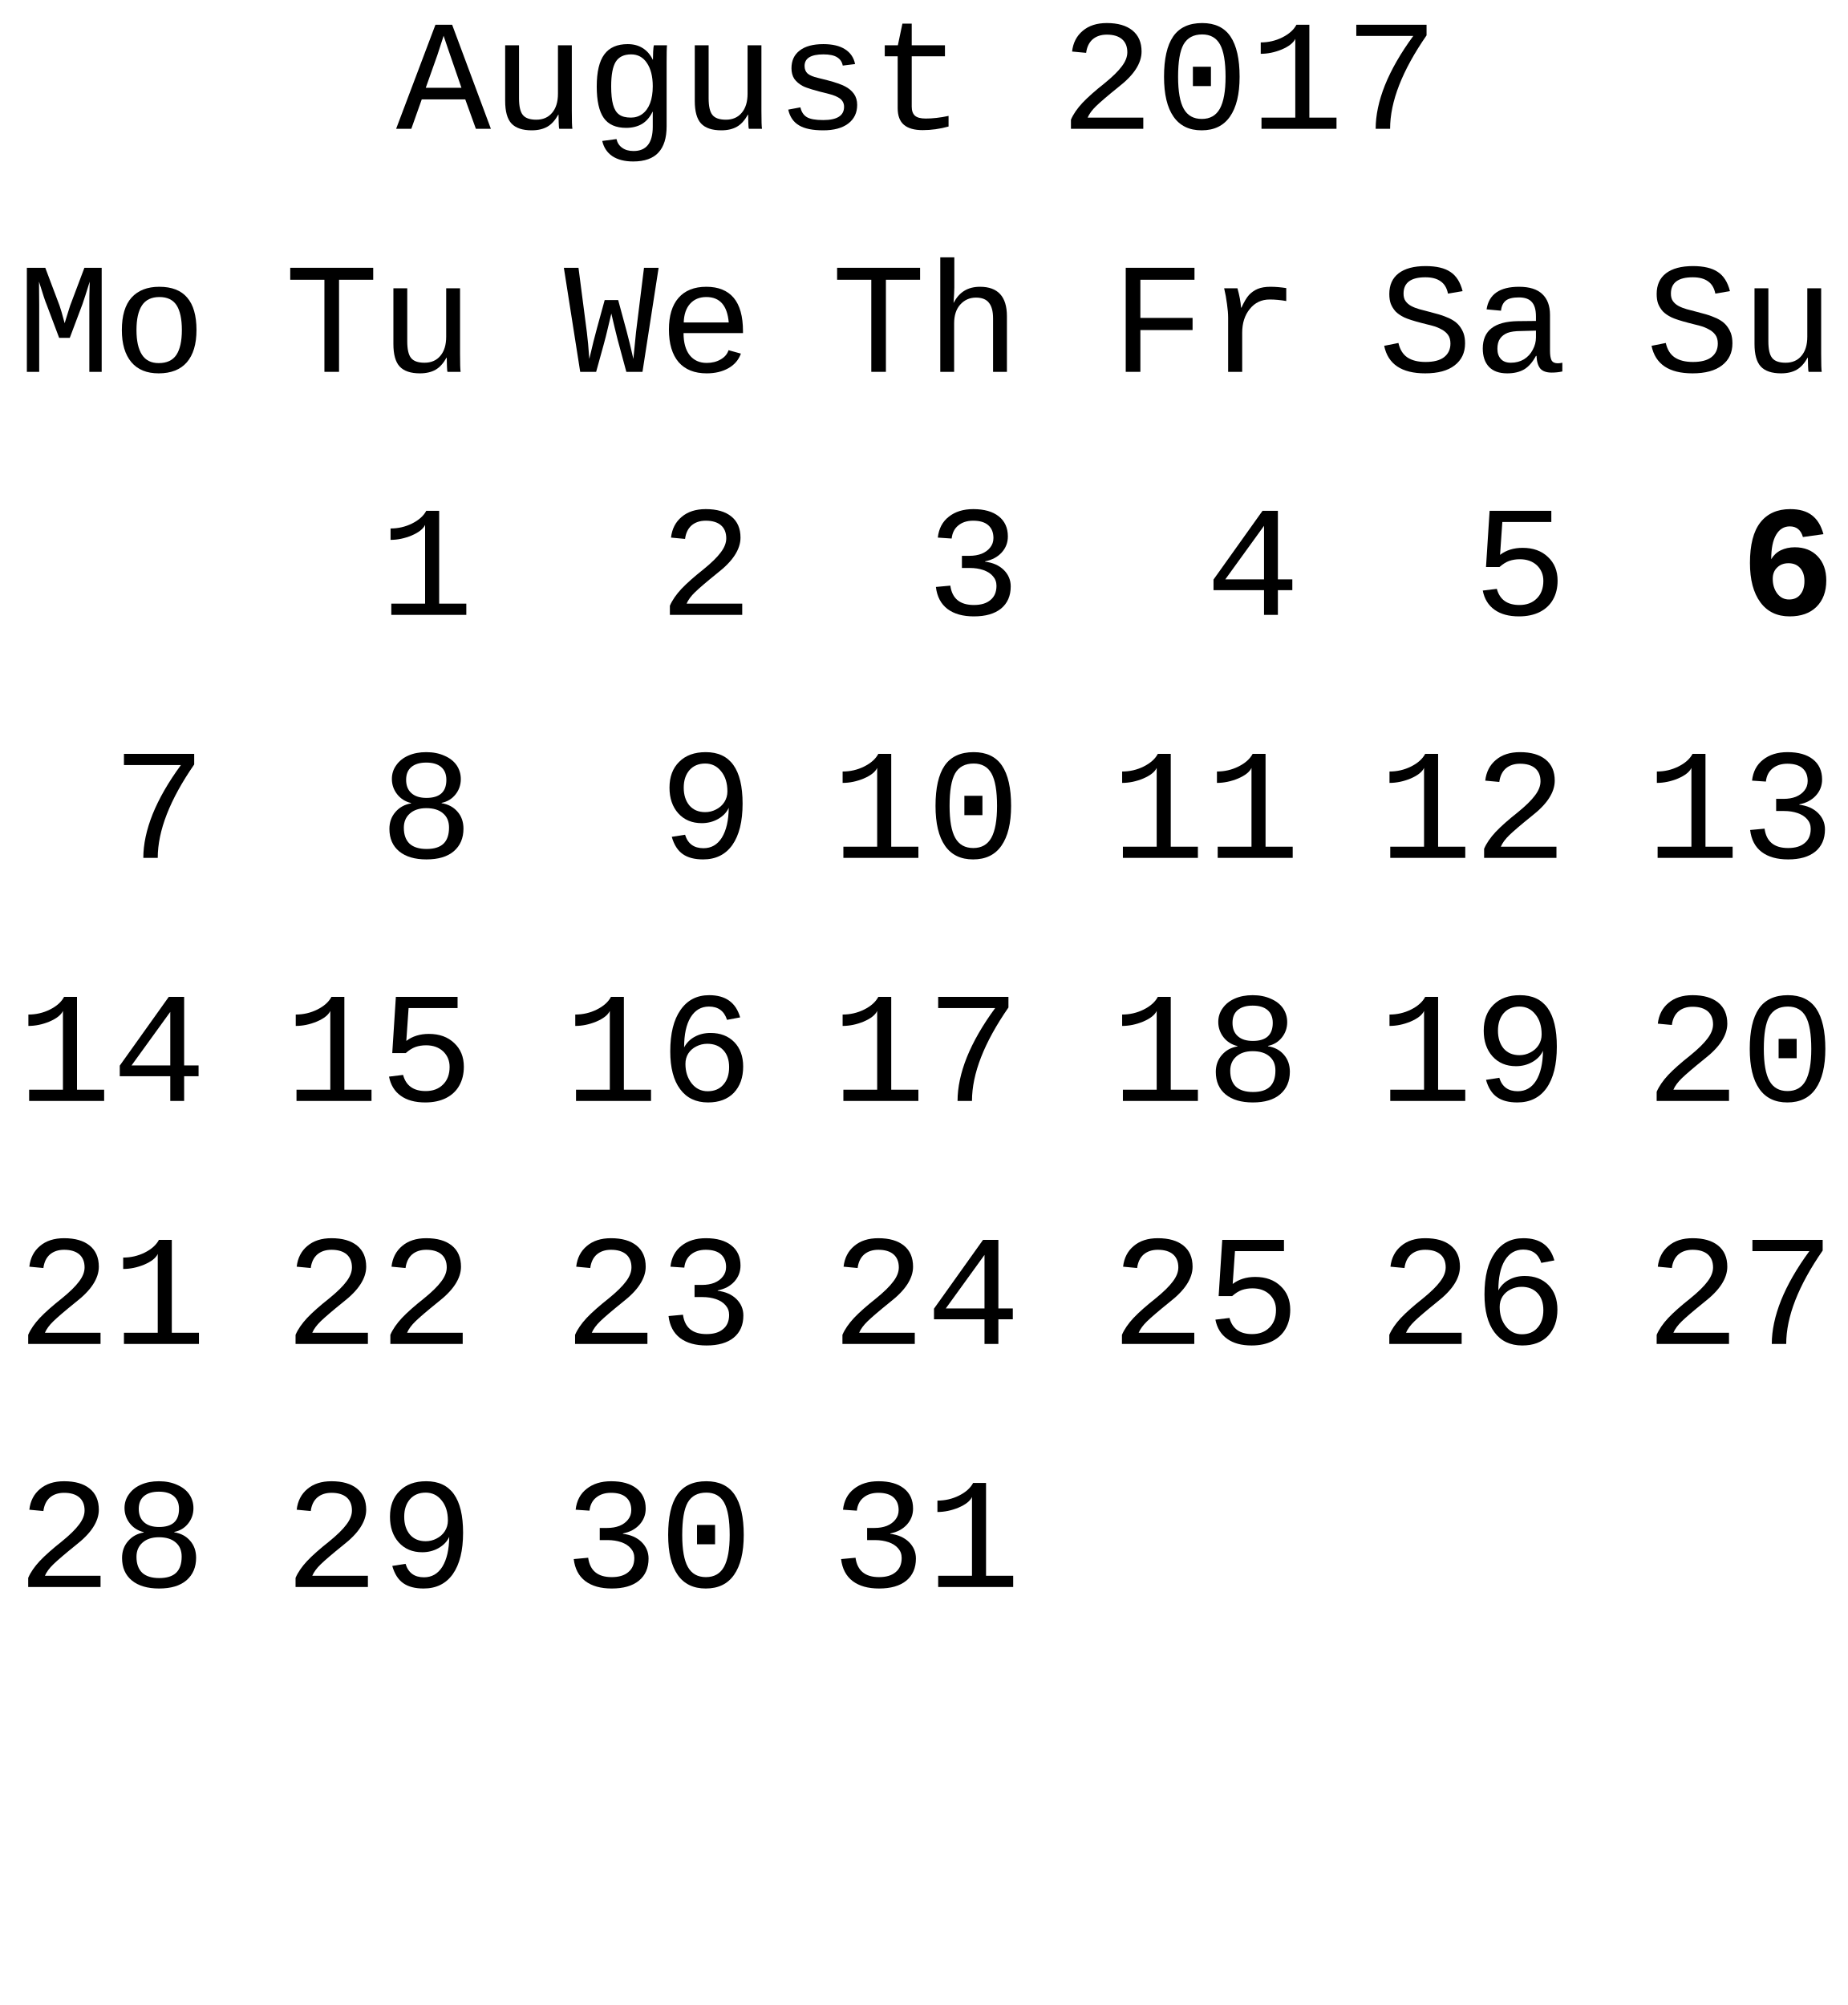
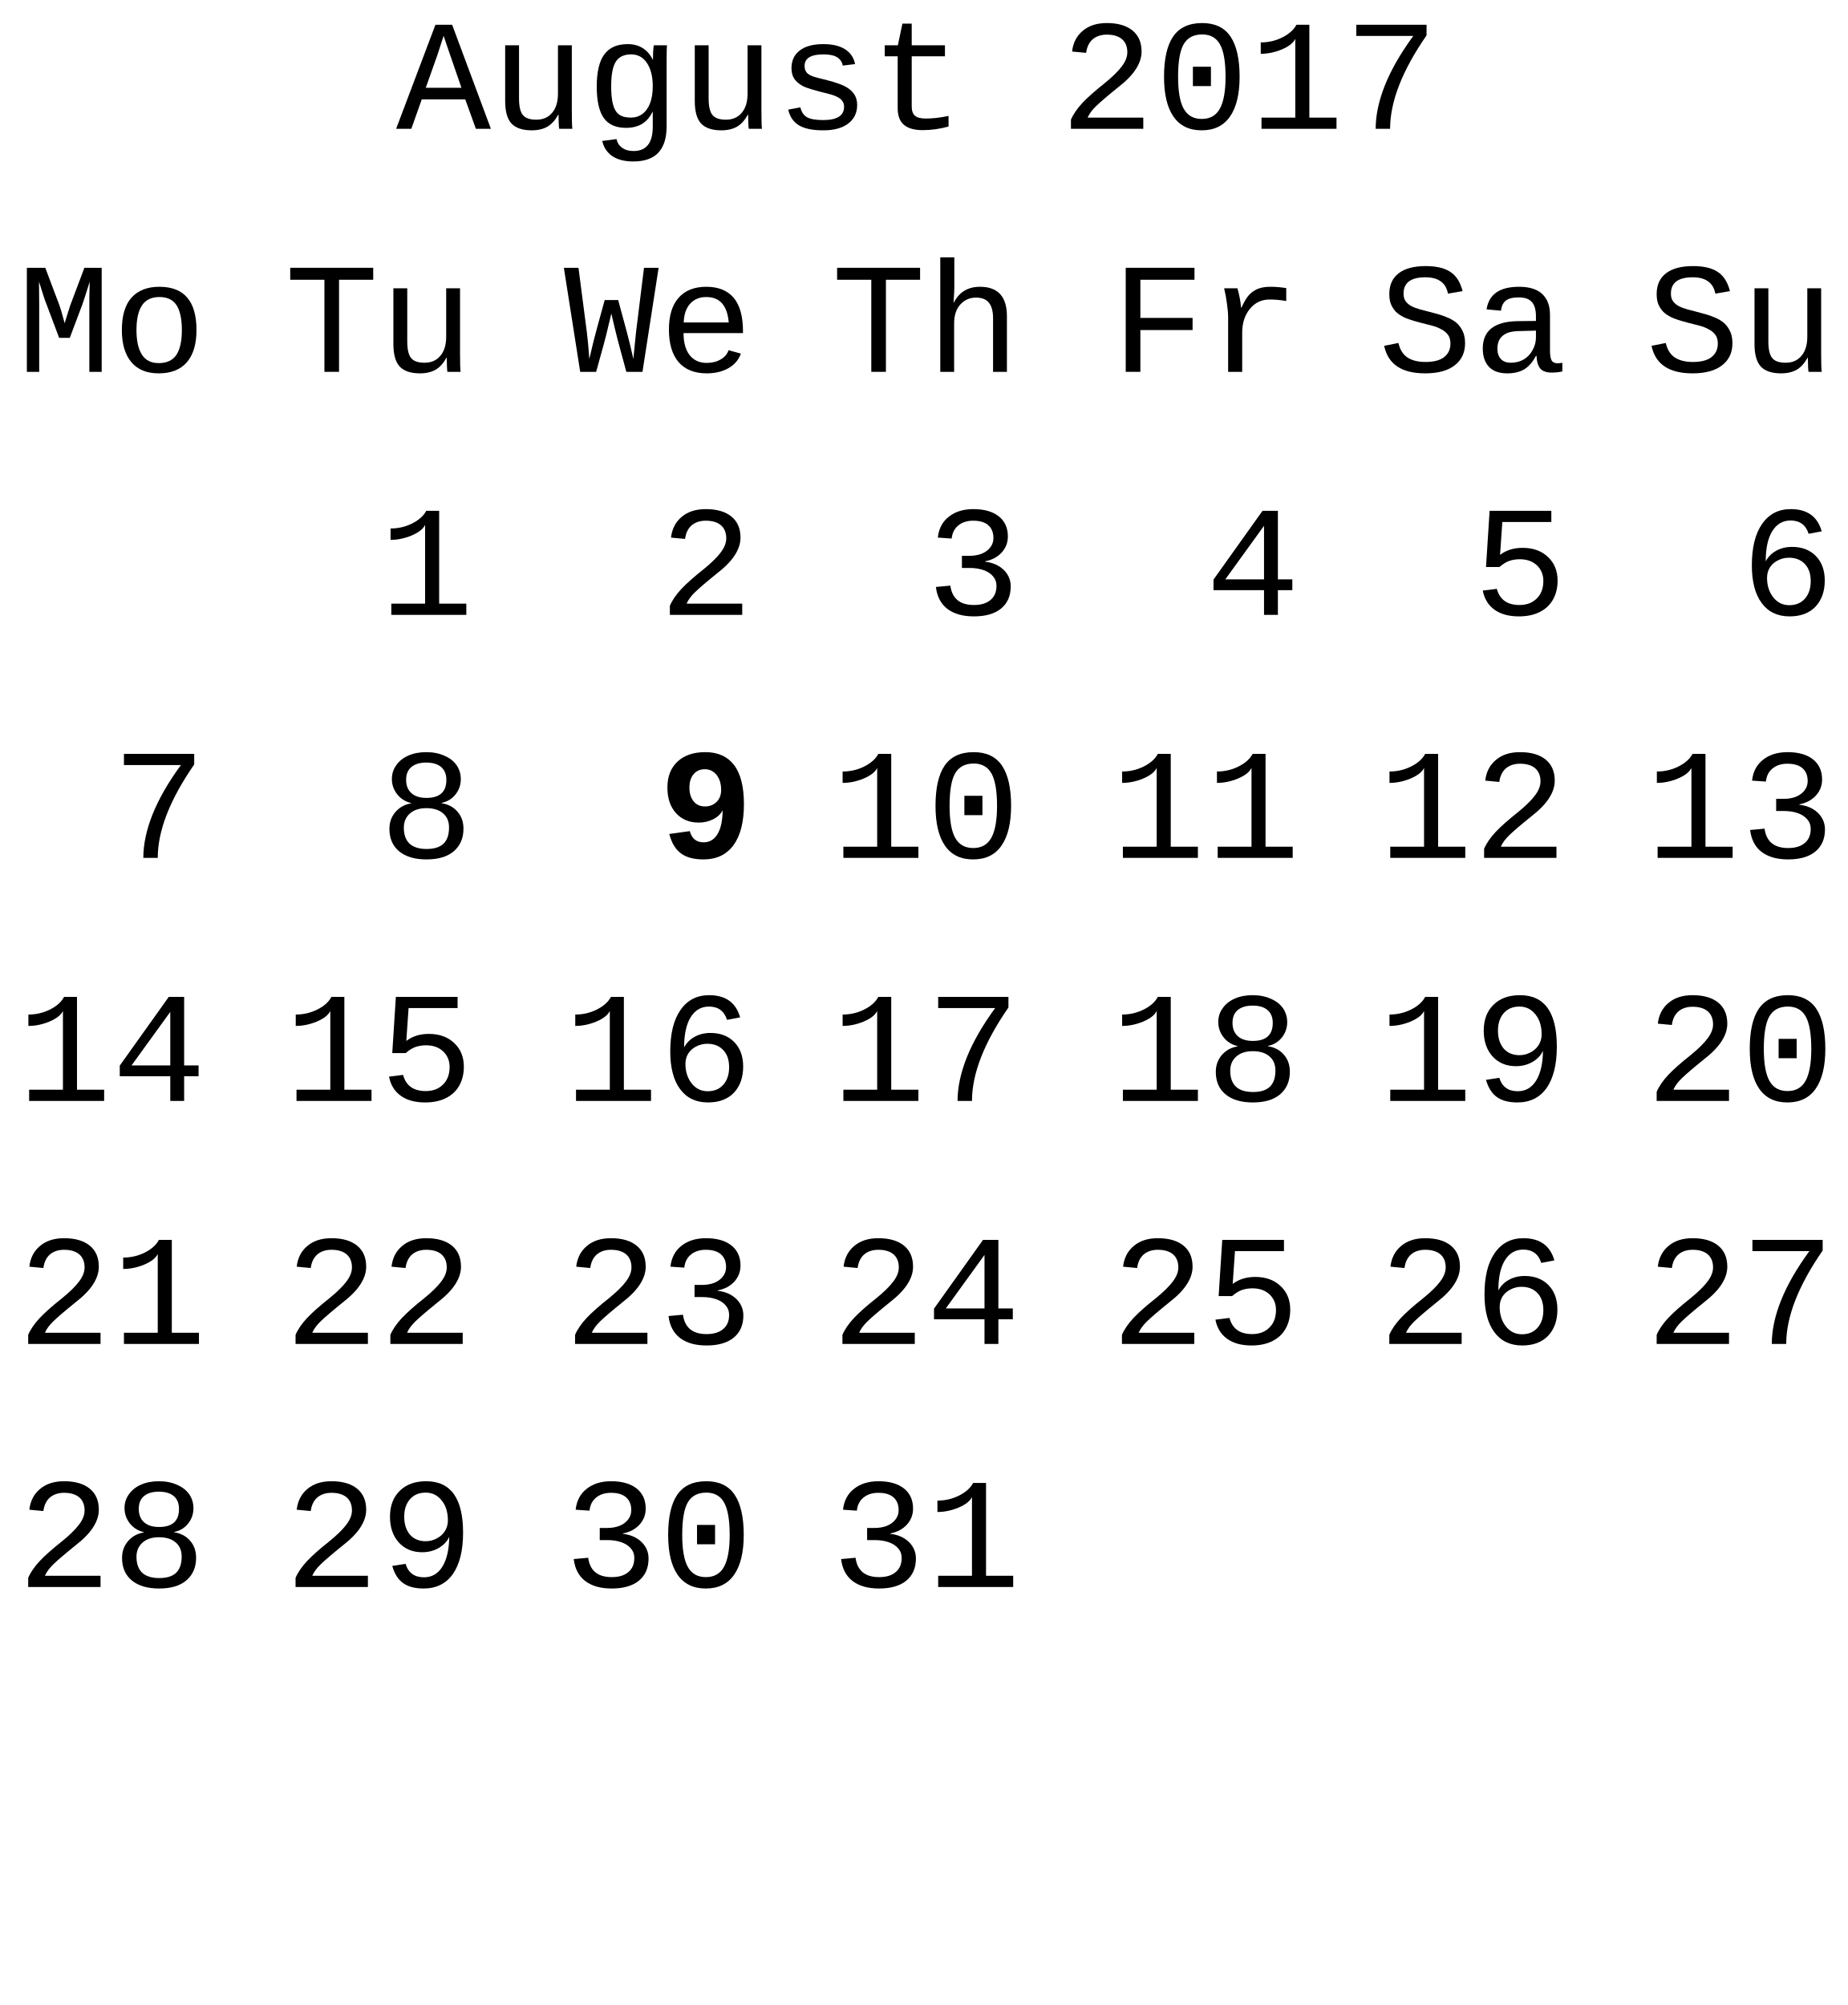
<svg xmlns="http://www.w3.org/2000/svg" xmlns:xlink="http://www.w3.org/1999/xlink" width="152pt" height="165pt" viewBox="0 0 152 165" version="1.1">
  <defs>
    <g>
      <symbol overflow="visible" id="glyph0-0">
        <path style="stroke:none;" d="M 0.812 0 L 0.812 -4.766 L 5.688 -4.766 L 5.688 0 Z M 4.875 -3.938 L 1.625 -3.938 L 1.625 -0.812 L 4.875 -0.812 Z M 4.875 -3.938 " />
      </symbol>
      <symbol overflow="visible" id="glyph0-1">
        <path style="stroke:none;" d="M 6.562 0 L 5.688 -2.422 L 2.109 -2.422 L 1.25 0 L 0 0 L 3.234 -8.562 L 4.609 -8.562 L 7.797 0 Z M 3.906 -7.656 L 3.828 -7.406 L 3.391 -6.062 L 2.438 -3.375 L 5.375 -3.375 L 4.281 -6.547 Z M 3.906 -7.656 " />
      </symbol>
      <symbol overflow="visible" id="glyph0-2">
        <path style="stroke:none;" d="M 2.312 -6.875 L 2.312 -2.516 C 2.312 -1.859 2.414 -1.398 2.625 -1.141 C 2.832 -0.879 3.203 -0.75 3.734 -0.75 C 4.285 -0.75 4.719 -0.938 5.031 -1.312 C 5.352 -1.688 5.516 -2.211 5.516 -2.891 L 5.516 -6.875 L 6.656 -6.875 L 6.656 -1.469 C 6.656 -0.664 6.672 -0.176 6.703 0 L 5.625 0 C 5.613 -0.02 5.602 -0.078 5.594 -0.172 C 5.594 -0.266 5.586 -0.367 5.578 -0.484 C 5.578 -0.609 5.57 -0.836 5.562 -1.172 L 5.547 -1.172 C 5.285 -0.703 4.984 -0.367 4.641 -0.172 C 4.297 0.023 3.867 0.125 3.359 0.125 C 2.598 0.125 2.039 -0.062 1.688 -0.438 C 1.344 -0.812 1.172 -1.43 1.172 -2.297 L 1.172 -6.875 Z M 2.312 -6.875 " />
      </symbol>
      <symbol overflow="visible" id="glyph0-3">
        <path style="stroke:none;" d="M 3.906 2.688 C 3.195 2.688 2.625 2.539 2.188 2.25 C 1.758 1.957 1.484 1.539 1.359 1 L 2.531 0.844 C 2.602 1.156 2.758 1.395 3 1.562 C 3.238 1.738 3.551 1.828 3.938 1.828 C 4.988 1.828 5.516 1.16 5.516 -0.172 L 5.516 -1.406 L 5.5 -1.406 C 5.289 -0.969 5.004 -0.633 4.641 -0.406 C 4.273 -0.188 3.836 -0.078 3.328 -0.078 C 2.484 -0.078 1.867 -0.348 1.484 -0.891 C 1.098 -1.441 0.906 -2.305 0.906 -3.484 C 0.906 -4.68 1.113 -5.562 1.531 -6.125 C 1.945 -6.688 2.586 -6.969 3.453 -6.969 C 3.93 -6.969 4.344 -6.859 4.688 -6.641 C 5.039 -6.422 5.316 -6.102 5.516 -5.688 L 5.531 -5.688 C 5.531 -5.82 5.535 -6.039 5.547 -6.344 C 5.566 -6.645 5.586 -6.82 5.609 -6.875 L 6.688 -6.875 C 6.664 -6.645 6.656 -6.172 6.656 -5.453 L 6.656 -0.203 C 6.656 0.754 6.43 1.473 5.984 1.953 C 5.535 2.441 4.844 2.688 3.906 2.688 Z M 5.516 -3.5 C 5.516 -4.312 5.352 -4.953 5.031 -5.422 C 4.719 -5.891 4.285 -6.125 3.734 -6.125 C 3.148 -6.125 2.727 -5.922 2.469 -5.516 C 2.219 -5.109 2.094 -4.438 2.094 -3.5 C 2.094 -2.863 2.145 -2.359 2.25 -1.984 C 2.352 -1.609 2.52 -1.336 2.75 -1.172 C 2.977 -1.004 3.301 -0.922 3.719 -0.922 C 4.07 -0.922 4.383 -1.02 4.656 -1.219 C 4.938 -1.426 5.148 -1.723 5.297 -2.109 C 5.441 -2.492 5.516 -2.957 5.516 -3.5 Z M 5.516 -3.5 " />
      </symbol>
      <symbol overflow="visible" id="glyph0-4">
        <path style="stroke:none;" d="M 6.734 -1.969 C 6.734 -1.312 6.484 -0.797 5.984 -0.422 C 5.492 -0.055 4.812 0.125 3.938 0.125 C 3.07 0.125 2.41 -0.008 1.953 -0.281 C 1.492 -0.551 1.195 -0.984 1.062 -1.578 L 2.062 -1.766 C 2.145 -1.398 2.316 -1.133 2.578 -0.969 C 2.848 -0.801 3.301 -0.719 3.938 -0.719 C 5.082 -0.719 5.656 -1.082 5.656 -1.812 C 5.656 -2.082 5.551 -2.301 5.344 -2.469 C 5.133 -2.633 4.816 -2.77 4.391 -2.875 C 3.273 -3.145 2.566 -3.359 2.266 -3.516 C 1.961 -3.68 1.727 -3.879 1.562 -4.109 C 1.406 -4.348 1.328 -4.641 1.328 -4.984 C 1.328 -5.609 1.551 -6.094 2 -6.438 C 2.445 -6.789 3.098 -6.969 3.953 -6.969 C 4.703 -6.969 5.297 -6.828 5.734 -6.547 C 6.18 -6.266 6.457 -5.859 6.562 -5.328 L 5.547 -5.203 C 5.492 -5.504 5.336 -5.734 5.078 -5.891 C 4.828 -6.047 4.453 -6.125 3.953 -6.125 C 2.922 -6.125 2.406 -5.805 2.406 -5.172 C 2.406 -4.91 2.488 -4.703 2.656 -4.547 C 2.832 -4.398 3.117 -4.281 3.516 -4.188 L 4.266 -4 C 4.953 -3.82 5.445 -3.648 5.75 -3.484 C 6.051 -3.328 6.289 -3.125 6.469 -2.875 C 6.645 -2.625 6.734 -2.32 6.734 -1.969 Z M 6.734 -1.969 " />
      </symbol>
      <symbol overflow="visible" id="glyph0-5">
        <path style="stroke:none;" d="M 1.203 -5.969 L 1.203 -6.875 L 2.281 -6.875 L 2.656 -8.656 L 3.422 -8.656 L 3.422 -6.875 L 6.156 -6.875 L 6.156 -5.969 L 3.422 -5.969 L 3.422 -1.828 C 3.422 -1.492 3.508 -1.242 3.688 -1.078 C 3.863 -0.922 4.16 -0.844 4.578 -0.844 C 5.141 -0.844 5.766 -0.914 6.453 -1.062 L 6.453 -0.188 C 5.742 0.008 5.035 0.109 4.328 0.109 C 3.641 0.109 3.125 -0.035 2.781 -0.328 C 2.438 -0.617 2.266 -1.078 2.266 -1.703 L 2.266 -5.969 Z M 1.203 -5.969 " />
      </symbol>
      <symbol overflow="visible" id="glyph0-6">
        <path style="stroke:none;" d="" />
      </symbol>
      <symbol overflow="visible" id="glyph0-7">
        <path style="stroke:none;" d="M 0.922 0 L 0.922 -0.75 C 1.117 -1.207 1.438 -1.672 1.875 -2.141 C 2.32 -2.609 2.922 -3.141 3.672 -3.734 C 4.336 -4.273 4.816 -4.742 5.109 -5.141 C 5.41 -5.535 5.562 -5.922 5.562 -6.297 C 5.562 -6.766 5.414 -7.125 5.125 -7.375 C 4.832 -7.625 4.414 -7.75 3.875 -7.75 C 3.395 -7.75 3.004 -7.617 2.703 -7.359 C 2.41 -7.098 2.234 -6.727 2.172 -6.25 L 1.016 -6.359 C 1.098 -7.078 1.391 -7.645 1.891 -8.062 C 2.391 -8.488 3.051 -8.703 3.875 -8.703 C 4.781 -8.703 5.484 -8.5 5.984 -8.094 C 6.484 -7.688 6.734 -7.109 6.734 -6.359 C 6.734 -5.867 6.57 -5.379 6.25 -4.891 C 5.938 -4.41 5.457 -3.922 4.812 -3.422 C 3.945 -2.723 3.344 -2.207 3 -1.875 C 2.664 -1.551 2.43 -1.234 2.297 -0.922 L 6.875 -0.922 L 6.875 0 Z M 0.922 0 " />
      </symbol>
      <symbol overflow="visible" id="glyph0-8">
        <path style="stroke:none;" d="M 7 -4.281 C 7 -2.852 6.734 -1.758 6.203 -1 C 5.68 -0.25 4.906 0.125 3.875 0.125 C 2.852 0.125 2.082 -0.25 1.562 -1 C 1.039 -1.75 0.781 -2.844 0.781 -4.281 C 0.781 -5.758 1.031 -6.863 1.531 -7.594 C 2.039 -8.332 2.836 -8.703 3.922 -8.703 C 4.973 -8.703 5.75 -8.332 6.25 -7.594 C 6.75 -6.852 7 -5.75 7 -4.281 Z M 5.844 -4.281 C 5.844 -5.508 5.691 -6.395 5.391 -6.938 C 5.086 -7.488 4.598 -7.766 3.922 -7.766 C 3.211 -7.766 2.703 -7.492 2.391 -6.953 C 2.086 -6.41 1.938 -5.52 1.938 -4.281 C 1.938 -3.07 2.094 -2.191 2.406 -1.641 C 2.719 -1.086 3.211 -0.812 3.891 -0.812 C 4.566 -0.812 5.062 -1.094 5.375 -1.656 C 5.688 -2.227 5.844 -3.102 5.844 -4.281 Z M 3.156 -3.516 L 3.156 -5.109 L 4.641 -5.109 L 4.641 -3.516 Z M 3.156 -3.516 " />
      </symbol>
      <symbol overflow="visible" id="glyph0-9">
        <path style="stroke:none;" d="M 1 0 L 1 -0.922 L 3.781 -0.922 L 3.781 -7.406 C 3.625 -7.07 3.254 -6.781 2.672 -6.531 C 2.086 -6.289 1.508 -6.172 0.938 -6.172 L 0.938 -7.109 C 1.562 -7.109 2.148 -7.242 2.703 -7.516 C 3.266 -7.797 3.656 -8.145 3.875 -8.562 L 4.938 -8.562 L 4.938 -0.922 L 7.172 -0.922 L 7.172 0 Z M 1 0 " />
      </symbol>
      <symbol overflow="visible" id="glyph0-10">
        <path style="stroke:none;" d="M 6.781 -7.688 C 4.781 -4.801 3.781 -2.238 3.781 0 L 2.594 0 C 2.594 -1.113 2.848 -2.312 3.359 -3.594 C 3.879 -4.883 4.656 -6.234 5.688 -7.641 L 1 -7.641 L 1 -8.562 L 6.781 -8.562 Z M 6.781 -7.688 " />
      </symbol>
      <symbol overflow="visible" id="glyph0-11">
        <path style="stroke:none;" d="M 4.5 -7.578 L 4.5 0 L 3.297 0 L 3.297 -7.578 L 0.484 -7.578 L 0.484 -8.562 L 7.312 -8.562 L 7.312 -7.578 Z M 4.5 -7.578 " />
      </symbol>
      <symbol overflow="visible" id="glyph0-12">
        <path style="stroke:none;" d="M 6.469 0 L 5.141 0 C 4.828 -1.164 4.586 -2.051 4.422 -2.656 C 4.266 -3.27 4.094 -3.984 3.906 -4.797 C 3.781 -4.266 3.664 -3.785 3.562 -3.359 C 3.469 -2.93 3.164 -1.812 2.656 0 L 1.344 0 L 0 -8.562 L 1.203 -8.562 L 1.891 -3.266 C 1.961 -2.711 2.031 -1.977 2.094 -1.062 C 2.227 -1.645 2.344 -2.125 2.438 -2.5 C 2.531 -2.883 2.836 -4.02 3.359 -5.906 L 4.469 -5.906 C 4.758 -4.832 4.988 -3.988 5.156 -3.375 C 5.32 -2.77 5.508 -2 5.719 -1.062 L 5.938 -3.266 L 6.594 -8.562 L 7.797 -8.562 Z M 6.469 0 " />
      </symbol>
      <symbol overflow="visible" id="glyph0-13">
        <path style="stroke:none;" d="M 2.047 -3.188 C 2.047 -2.414 2.211 -1.812 2.547 -1.375 C 2.891 -0.945 3.359 -0.734 3.953 -0.734 C 4.391 -0.734 4.77 -0.828 5.094 -1.016 C 5.426 -1.203 5.645 -1.457 5.75 -1.781 L 6.766 -1.5 C 6.578 -0.977 6.234 -0.578 5.734 -0.297 C 5.234 -0.016 4.641 0.125 3.953 0.125 C 2.953 0.125 2.18 -0.18 1.641 -0.797 C 1.109 -1.422 0.844 -2.316 0.844 -3.484 C 0.844 -4.609 1.102 -5.473 1.625 -6.078 C 2.156 -6.691 2.922 -7 3.922 -7 C 4.91 -7 5.66 -6.695 6.172 -6.094 C 6.68 -5.488 6.938 -4.57 6.938 -3.344 L 6.938 -3.188 Z M 3.922 -6.156 C 3.359 -6.156 2.91 -5.969 2.578 -5.594 C 2.254 -5.227 2.082 -4.719 2.062 -4.062 L 5.766 -4.062 C 5.648 -5.457 5.035 -6.156 3.922 -6.156 Z M 3.922 -6.156 " />
      </symbol>
      <symbol overflow="visible" id="glyph0-14">
        <path style="stroke:none;" d="M 1.172 -9.422 L 2.328 -9.422 L 2.328 -6.938 C 2.328 -6.688 2.305 -6.27 2.266 -5.688 L 2.281 -5.688 C 2.727 -6.562 3.445 -7 4.438 -7 C 5.914 -7 6.656 -6.191 6.656 -4.578 L 6.656 0 L 5.516 0 L 5.516 -4.406 C 5.516 -4.988 5.398 -5.414 5.172 -5.688 C 4.953 -5.969 4.598 -6.109 4.109 -6.109 C 3.586 -6.109 3.156 -5.914 2.812 -5.531 C 2.477 -5.156 2.312 -4.641 2.312 -3.984 L 2.312 0 L 1.172 0 Z M 1.172 -9.422 " />
      </symbol>
      <symbol overflow="visible" id="glyph0-15">
        <path style="stroke:none;" d="M 6.969 -2.344 C 6.969 -1.562 6.703 -0.953 6.172 -0.516 C 5.641 -0.086 4.895 0.125 3.938 0.125 C 3.031 0.125 2.305 -0.078 1.766 -0.484 C 1.223 -0.898 0.906 -1.504 0.812 -2.297 L 2 -2.406 C 2.145 -1.344 2.789 -0.812 3.938 -0.812 C 4.52 -0.812 4.973 -0.945 5.297 -1.219 C 5.629 -1.488 5.797 -1.879 5.797 -2.391 C 5.797 -2.703 5.695 -2.969 5.5 -3.188 C 5.312 -3.406 5.051 -3.57 4.719 -3.688 C 4.383 -3.801 4.016 -3.859 3.609 -3.859 L 2.953 -3.859 L 2.953 -4.859 L 3.578 -4.859 C 3.941 -4.859 4.273 -4.914 4.578 -5.031 C 4.879 -5.156 5.113 -5.328 5.281 -5.547 C 5.457 -5.766 5.547 -6.023 5.547 -6.328 C 5.547 -6.773 5.406 -7.125 5.125 -7.375 C 4.844 -7.625 4.426 -7.75 3.875 -7.75 C 3.375 -7.75 2.969 -7.617 2.656 -7.359 C 2.344 -7.109 2.16 -6.75 2.109 -6.281 L 0.969 -6.359 C 1.051 -7.098 1.352 -7.672 1.875 -8.078 C 2.395 -8.492 3.066 -8.703 3.891 -8.703 C 4.785 -8.703 5.484 -8.504 5.984 -8.109 C 6.484 -7.711 6.734 -7.16 6.734 -6.453 C 6.734 -5.941 6.562 -5.5 6.219 -5.125 C 5.883 -4.758 5.43 -4.52 4.859 -4.406 L 4.859 -4.375 C 5.492 -4.301 6.004 -4.078 6.391 -3.703 C 6.773 -3.328 6.969 -2.875 6.969 -2.344 Z M 6.969 -2.344 " />
      </symbol>
      <symbol overflow="visible" id="glyph0-16">
        <path style="stroke:none;" d="M 2.438 -7.578 L 2.438 -4.438 L 6.734 -4.438 L 6.734 -3.438 L 2.438 -3.438 L 2.438 0 L 1.234 0 L 1.234 -8.562 L 6.891 -8.562 L 6.891 -7.578 Z M 2.438 -7.578 " />
      </symbol>
      <symbol overflow="visible" id="glyph0-17">
        <path style="stroke:none;" d="M 6.641 -5.828 C 6.16 -5.91 5.707 -5.953 5.281 -5.953 C 4.602 -5.953 4.055 -5.691 3.641 -5.172 C 3.223 -4.66 3.016 -4.008 3.016 -3.219 L 3.016 0 L 1.859 0 L 1.859 -4.453 C 1.859 -4.773 1.828 -5.148 1.766 -5.578 C 1.711 -6.016 1.633 -6.445 1.531 -6.875 L 2.625 -6.875 C 2.789 -6.289 2.891 -5.758 2.922 -5.281 L 2.953 -5.281 C 3.172 -5.758 3.379 -6.109 3.578 -6.328 C 3.785 -6.547 4.023 -6.711 4.297 -6.828 C 4.578 -6.941 4.922 -7 5.328 -7 C 5.766 -7 6.203 -6.961 6.641 -6.891 Z M 6.641 -5.828 " />
      </symbol>
      <symbol overflow="visible" id="glyph0-18">
        <path style="stroke:none;" d="M 5.953 -2.031 L 5.953 0 L 4.812 0 L 4.812 -2.031 L 0.656 -2.031 L 0.656 -2.906 L 4.688 -8.562 L 5.953 -8.562 L 5.953 -2.922 L 7.141 -2.922 L 7.141 -2.031 Z M 4.812 -7.328 L 1.625 -2.922 L 4.812 -2.922 Z M 4.812 -7.328 " />
      </symbol>
      <symbol overflow="visible" id="glyph0-19">
        <path style="stroke:none;" d="M 7.156 -2.344 C 7.156 -1.57 6.867 -0.969 6.297 -0.531 C 5.734 -0.094 4.926 0.125 3.875 0.125 C 1.938 0.125 0.812 -0.629 0.5 -2.141 L 1.672 -2.375 C 1.797 -1.832 2.039 -1.438 2.406 -1.188 C 2.781 -0.938 3.281 -0.812 3.906 -0.812 C 4.57 -0.812 5.078 -0.941 5.422 -1.203 C 5.773 -1.473 5.953 -1.848 5.953 -2.328 C 5.953 -2.629 5.883 -2.867 5.75 -3.047 C 5.613 -3.234 5.43 -3.383 5.203 -3.5 C 4.984 -3.625 4.734 -3.723 4.453 -3.797 C 4.172 -3.867 3.883 -3.941 3.594 -4.016 C 2.914 -4.191 2.43 -4.348 2.141 -4.484 C 1.848 -4.629 1.613 -4.789 1.438 -4.969 C 1.27 -5.156 1.141 -5.363 1.047 -5.594 C 0.961 -5.82 0.922 -6.094 0.922 -6.406 C 0.922 -7.145 1.176 -7.711 1.688 -8.109 C 2.207 -8.504 2.945 -8.703 3.906 -8.703 C 4.801 -8.703 5.484 -8.539 5.953 -8.219 C 6.43 -7.906 6.766 -7.379 6.953 -6.641 L 5.75 -6.438 C 5.656 -6.906 5.453 -7.242 5.141 -7.453 C 4.836 -7.672 4.422 -7.781 3.891 -7.781 C 2.691 -7.781 2.094 -7.332 2.094 -6.438 C 2.094 -6.176 2.148 -5.969 2.266 -5.812 C 2.379 -5.656 2.531 -5.523 2.719 -5.422 C 2.914 -5.316 3.141 -5.227 3.391 -5.156 C 3.648 -5.094 3.926 -5.02 4.219 -4.938 C 4.812 -4.789 5.234 -4.664 5.484 -4.562 C 5.742 -4.469 5.973 -4.359 6.172 -4.234 C 6.379 -4.109 6.551 -3.957 6.688 -3.781 C 6.832 -3.602 6.945 -3.398 7.031 -3.172 C 7.113 -2.941 7.156 -2.664 7.156 -2.344 Z M 7.156 -2.344 " />
      </symbol>
      <symbol overflow="visible" id="glyph0-20">
        <path style="stroke:none;" d="M 6.984 -0.703 C 7.098 -0.703 7.223 -0.719 7.359 -0.75 L 7.359 -0.031 C 7.078 0.031 6.785 0.062 6.484 0.062 C 6.055 0.062 5.742 -0.047 5.547 -0.266 C 5.359 -0.492 5.254 -0.844 5.234 -1.312 L 5.188 -1.312 C 4.914 -0.801 4.594 -0.43 4.219 -0.203 C 3.844 0.016 3.379 0.125 2.828 0.125 C 2.16 0.125 1.656 -0.055 1.312 -0.422 C 0.977 -0.785 0.812 -1.285 0.812 -1.922 C 0.812 -3.391 1.77 -4.141 3.688 -4.172 L 5.188 -4.188 L 5.188 -4.562 C 5.188 -5.113 5.07 -5.508 4.844 -5.75 C 4.625 -6 4.27 -6.125 3.781 -6.125 C 3.281 -6.125 2.922 -6.035 2.703 -5.859 C 2.484 -5.68 2.352 -5.406 2.312 -5.031 L 1.125 -5.141 C 1.312 -6.379 2.203 -7 3.797 -7 C 4.648 -7 5.285 -6.801 5.703 -6.406 C 6.129 -6.008 6.344 -5.438 6.344 -4.688 L 6.344 -1.734 C 6.344 -1.391 6.383 -1.129 6.469 -0.953 C 6.562 -0.785 6.734 -0.703 6.984 -0.703 Z M 3.125 -0.75 C 3.531 -0.75 3.891 -0.844 4.203 -1.031 C 4.516 -1.227 4.754 -1.488 4.922 -1.812 C 5.098 -2.133 5.188 -2.473 5.188 -2.828 L 5.188 -3.391 L 3.984 -3.359 C 3.484 -3.359 3.102 -3.305 2.844 -3.203 C 2.582 -3.098 2.379 -2.941 2.234 -2.734 C 2.086 -2.523 2.016 -2.242 2.016 -1.891 C 2.016 -1.547 2.109 -1.27 2.297 -1.062 C 2.484 -0.852 2.758 -0.75 3.125 -0.75 Z M 3.125 -0.75 " />
      </symbol>
      <symbol overflow="visible" id="glyph0-21">
        <path style="stroke:none;" d="M 6.969 -2.812 C 6.969 -2.227 6.844 -1.711 6.594 -1.266 C 6.352 -0.828 5.988 -0.484 5.5 -0.234 C 5.02 0.004 4.453 0.125 3.797 0.125 C 2.961 0.125 2.289 -0.055 1.781 -0.422 C 1.27 -0.785 0.945 -1.312 0.812 -2 L 1.969 -2.141 C 2.207 -1.254 2.828 -0.812 3.828 -0.812 C 4.422 -0.812 4.895 -0.988 5.25 -1.344 C 5.613 -1.695 5.797 -2.18 5.797 -2.797 C 5.797 -3.316 5.617 -3.742 5.266 -4.078 C 4.91 -4.41 4.441 -4.578 3.859 -4.578 C 3.547 -4.578 3.254 -4.531 2.984 -4.438 C 2.723 -4.344 2.457 -4.176 2.188 -3.938 L 1.078 -3.938 L 1.375 -8.562 L 6.453 -8.562 L 6.453 -7.641 L 2.422 -7.641 L 2.234 -4.938 C 2.734 -5.32 3.352 -5.516 4.094 -5.516 C 4.957 -5.516 5.648 -5.266 6.172 -4.766 C 6.703 -4.273 6.969 -3.625 6.969 -2.812 Z M 6.969 -2.812 " />
      </symbol>
      <symbol overflow="visible" id="glyph0-22">
+         <path style="stroke:none;" d="M 6.953 -2.828 C 6.953 -1.93 6.695 -1.211 6.188 -0.672 C 5.676 -0.141 4.969 0.125 4.062 0.125 C 3.07 0.125 2.305 -0.238 1.766 -0.969 C 1.223 -1.695 0.953 -2.734 0.953 -4.078 C 0.953 -5.547 1.234 -6.68 1.797 -7.484 C 2.359 -8.297 3.145 -8.703 4.156 -8.703 C 5.508 -8.703 6.359 -8.094 6.703 -6.875 L 5.625 -6.672 C 5.395 -7.398 4.898 -7.766 4.141 -7.766 C 3.492 -7.766 2.988 -7.469 2.625 -6.875 C 2.27 -6.289 2.094 -5.469 2.094 -4.406 C 2.301 -4.789 2.594 -5.082 2.969 -5.281 C 3.344 -5.488 3.773 -5.594 4.266 -5.594 C 5.078 -5.594 5.727 -5.344 6.219 -4.844 C 6.707 -4.344 6.953 -3.672 6.953 -2.828 Z M 5.797 -2.781 C 5.797 -3.383 5.633 -3.852 5.312 -4.188 C 4.988 -4.531 4.551 -4.703 4 -4.703 C 3.676 -4.703 3.375 -4.629 3.094 -4.484 C 2.82 -4.348 2.602 -4.156 2.438 -3.906 C 2.281 -3.656 2.203 -3.367 2.203 -3.047 C 2.203 -2.41 2.375 -1.875 2.719 -1.438 C 3.062 -1.008 3.5 -0.797 4.031 -0.797 C 4.57 -0.797 5 -0.973 5.312 -1.328 C 5.633 -1.68 5.797 -2.164 5.797 -2.781 Z M 5.797 -2.781 " />
+       </symbol>
+       <symbol overflow="visible" id="glyph0-23">
        <path style="stroke:none;" d="M 5.953 0 L 5.953 -5.516 C 5.953 -6.078 5.957 -6.5 5.969 -6.781 L 5.984 -7.422 C 5.711 -6.547 5.516 -5.93 5.391 -5.578 L 4.344 -2.797 L 3.469 -2.797 L 2.422 -5.578 C 2.336 -5.766 2.133 -6.379 1.812 -7.422 L 1.828 -5.516 L 1.828 0 L 0.812 0 L 0.812 -8.562 L 2.328 -8.562 L 3.5 -5.453 C 3.582 -5.234 3.723 -4.75 3.922 -4 L 4.094 -4.562 L 4.375 -5.453 L 5.547 -8.562 L 6.969 -8.562 L 6.969 0 Z M 5.953 0 " />
      </symbol>
-       <symbol overflow="visible" id="glyph0-23">
+       <symbol overflow="visible" id="glyph0-24">
        <path style="stroke:none;" d="M 6.969 -3.438 C 6.969 -2.281 6.703 -1.395 6.172 -0.781 C 5.641 -0.176 4.867 0.125 3.859 0.125 C 2.879 0.125 2.129 -0.18 1.609 -0.797 C 1.086 -1.422 0.828 -2.301 0.828 -3.438 C 0.828 -4.625 1.094 -5.516 1.625 -6.109 C 2.164 -6.703 2.926 -7 3.906 -7 C 4.938 -7 5.703 -6.703 6.203 -6.109 C 6.711 -5.523 6.969 -4.633 6.969 -3.438 Z M 5.766 -3.438 C 5.766 -4.352 5.617 -5.035 5.328 -5.484 C 5.035 -5.93 4.566 -6.156 3.922 -6.156 C 3.266 -6.156 2.785 -5.926 2.484 -5.469 C 2.18 -5.008 2.031 -4.332 2.031 -3.438 C 2.031 -2.551 2.18 -1.875 2.484 -1.406 C 2.785 -0.945 3.242 -0.719 3.859 -0.719 C 4.523 -0.719 5.008 -0.941 5.312 -1.391 C 5.613 -1.848 5.766 -2.531 5.766 -3.438 Z M 5.766 -3.438 " />
      </symbol>
-       <symbol overflow="visible" id="glyph0-24">
+       <symbol overflow="visible" id="glyph0-25">
        <path style="stroke:none;" d="M 6.938 -2.406 C 6.938 -1.625 6.672 -1.004 6.141 -0.547 C 5.617 -0.098 4.867 0.125 3.891 0.125 C 2.941 0.125 2.195 -0.094 1.656 -0.531 C 1.113 -0.977 0.844 -1.598 0.844 -2.391 C 0.844 -2.93 1.008 -3.395 1.344 -3.781 C 1.676 -4.164 2.102 -4.398 2.625 -4.484 L 2.625 -4.516 C 2.156 -4.629 1.773 -4.867 1.484 -5.234 C 1.191 -5.609 1.047 -6.031 1.047 -6.5 C 1.047 -6.914 1.164 -7.289 1.406 -7.625 C 1.645 -7.969 1.977 -8.234 2.406 -8.422 C 2.832 -8.609 3.32 -8.703 3.875 -8.703 C 4.445 -8.703 4.945 -8.602 5.375 -8.406 C 5.812 -8.219 6.145 -7.957 6.375 -7.625 C 6.602 -7.289 6.719 -6.91 6.719 -6.484 C 6.719 -6.004 6.57 -5.582 6.281 -5.219 C 5.988 -4.852 5.609 -4.625 5.141 -4.531 L 5.141 -4.5 C 5.68 -4.414 6.113 -4.188 6.438 -3.812 C 6.77 -3.438 6.938 -2.969 6.938 -2.406 Z M 5.531 -6.422 C 5.531 -6.891 5.383 -7.242 5.094 -7.484 C 4.812 -7.723 4.406 -7.844 3.875 -7.844 C 3.352 -7.844 2.945 -7.723 2.656 -7.484 C 2.363 -7.242 2.219 -6.891 2.219 -6.422 C 2.219 -5.953 2.363 -5.586 2.656 -5.328 C 2.945 -5.066 3.359 -4.938 3.891 -4.938 C 4.984 -4.938 5.531 -5.43 5.531 -6.422 Z M 5.75 -2.5 C 5.75 -3.008 5.582 -3.398 5.25 -3.672 C 4.926 -3.953 4.469 -4.094 3.875 -4.094 C 3.301 -4.094 2.848 -3.941 2.516 -3.641 C 2.191 -3.348 2.031 -2.961 2.031 -2.484 C 2.031 -1.91 2.188 -1.473 2.5 -1.172 C 2.82 -0.879 3.289 -0.734 3.906 -0.734 C 4.531 -0.734 4.992 -0.879 5.297 -1.172 C 5.598 -1.461 5.75 -1.906 5.75 -2.5 Z M 5.75 -2.5 " />
      </symbol>
-       <symbol overflow="visible" id="glyph0-25">
+       <symbol overflow="visible" id="glyph0-26">
        <path style="stroke:none;" d="M 6.906 -4.469 C 6.906 -3 6.625 -1.863 6.062 -1.062 C 5.5 -0.27 4.695 0.125 3.656 0.125 C 2.957 0.125 2.398 -0.02 1.984 -0.312 C 1.566 -0.602 1.266 -1.078 1.078 -1.734 L 2.172 -1.906 C 2.398 -1.164 2.906 -0.797 3.688 -0.797 C 4.332 -0.797 4.836 -1.086 5.203 -1.672 C 5.566 -2.266 5.754 -3.082 5.766 -4.125 C 5.598 -3.75 5.305 -3.441 4.891 -3.203 C 4.484 -2.973 4.035 -2.859 3.547 -2.859 C 2.742 -2.859 2.098 -3.129 1.609 -3.672 C 1.129 -4.211 0.891 -4.914 0.891 -5.781 C 0.891 -6.676 1.156 -7.383 1.688 -7.906 C 2.219 -8.438 2.945 -8.703 3.875 -8.703 C 5.895 -8.703 6.906 -7.289 6.906 -4.469 Z M 5.656 -5.469 C 5.656 -6.156 5.484 -6.707 5.141 -7.125 C 4.805 -7.551 4.367 -7.766 3.828 -7.766 C 3.285 -7.766 2.852 -7.582 2.531 -7.219 C 2.219 -6.852 2.062 -6.375 2.062 -5.781 C 2.062 -5.176 2.219 -4.688 2.531 -4.312 C 2.852 -3.945 3.285 -3.766 3.828 -3.766 C 4.141 -3.766 4.438 -3.836 4.719 -3.984 C 5.008 -4.129 5.238 -4.332 5.406 -4.594 C 5.57 -4.852 5.656 -5.145 5.656 -5.469 Z M 5.656 -5.469 " />
-       </symbol>
-       <symbol overflow="visible" id="glyph0-26">
-         <path style="stroke:none;" d="M 6.953 -2.828 C 6.953 -1.93 6.695 -1.211 6.188 -0.672 C 5.676 -0.141 4.969 0.125 4.062 0.125 C 3.07 0.125 2.305 -0.238 1.766 -0.969 C 1.223 -1.695 0.953 -2.734 0.953 -4.078 C 0.953 -5.547 1.234 -6.68 1.797 -7.484 C 2.359 -8.297 3.145 -8.703 4.156 -8.703 C 5.508 -8.703 6.359 -8.094 6.703 -6.875 L 5.625 -6.672 C 5.395 -7.398 4.898 -7.766 4.141 -7.766 C 3.492 -7.766 2.988 -7.469 2.625 -6.875 C 2.27 -6.289 2.094 -5.469 2.094 -4.406 C 2.301 -4.789 2.594 -5.082 2.969 -5.281 C 3.344 -5.488 3.773 -5.594 4.266 -5.594 C 5.078 -5.594 5.727 -5.344 6.219 -4.844 C 6.707 -4.344 6.953 -3.672 6.953 -2.828 Z M 5.797 -2.781 C 5.797 -3.383 5.633 -3.852 5.312 -4.188 C 4.988 -4.531 4.551 -4.703 4 -4.703 C 3.676 -4.703 3.375 -4.629 3.094 -4.484 C 2.82 -4.348 2.602 -4.156 2.438 -3.906 C 2.281 -3.656 2.203 -3.367 2.203 -3.047 C 2.203 -2.41 2.375 -1.875 2.719 -1.438 C 3.062 -1.008 3.5 -0.797 4.031 -0.797 C 4.57 -0.797 5 -0.973 5.312 -1.328 C 5.633 -1.68 5.797 -2.164 5.797 -2.781 Z M 5.797 -2.781 " />
      </symbol>
      <symbol overflow="visible" id="glyph1-0">
        <path style="stroke:none;" d="M 0.812 0 L 0.812 -4.781 L 5.688 -4.781 L 5.688 0 Z M 4.875 -3.953 L 1.625 -3.953 L 1.625 -0.812 L 4.875 -0.812 Z M 4.875 -3.953 " />
      </symbol>
      <symbol overflow="visible" id="glyph1-1">
        <path style="stroke:none;" d="" />
      </symbol>
      <symbol overflow="visible" id="glyph1-2">
-         <path style="stroke:none;" d="M 7.078 -2.828 C 7.078 -1.91 6.805 -1.188 6.266 -0.656 C 5.734 -0.133 5 0.125 4.062 0.125 C 3.031 0.125 2.227 -0.258 1.656 -1.031 C 1.082 -1.812 0.797 -2.891 0.797 -4.266 C 0.797 -5.766 1.082 -6.879 1.656 -7.609 C 2.227 -8.336 3.047 -8.703 4.109 -8.703 C 4.867 -8.703 5.469 -8.531 5.906 -8.188 C 6.344 -7.852 6.656 -7.336 6.844 -6.641 L 5.156 -6.406 C 4.988 -6.988 4.629 -7.281 4.078 -7.281 C 3.598 -7.281 3.223 -7.051 2.953 -6.594 C 2.68 -6.133 2.547 -5.461 2.547 -4.578 C 2.734 -4.898 2.992 -5.145 3.328 -5.312 C 3.672 -5.477 4.055 -5.562 4.484 -5.562 C 5.266 -5.562 5.891 -5.316 6.359 -4.828 C 6.836 -4.336 7.078 -3.672 7.078 -2.828 Z M 5.281 -2.781 C 5.281 -3.238 5.16 -3.598 4.922 -3.859 C 4.691 -4.117 4.375 -4.25 3.969 -4.25 C 3.582 -4.25 3.27 -4.129 3.031 -3.891 C 2.789 -3.66 2.672 -3.352 2.672 -2.969 C 2.672 -2.488 2.797 -2.082 3.047 -1.75 C 3.297 -1.426 3.617 -1.266 4.016 -1.266 C 4.41 -1.266 4.719 -1.398 4.938 -1.672 C 5.164 -1.941 5.281 -2.312 5.281 -2.781 Z M 5.281 -2.781 " />
+         <path style="stroke:none;" d="M 7.016 -4.422 C 7.016 -2.953 6.727 -1.828 6.156 -1.047 C 5.582 -0.266 4.758 0.125 3.688 0.125 C 2.895 0.125 2.273 -0.039 1.828 -0.375 C 1.379 -0.707 1.062 -1.238 0.875 -1.969 L 2.562 -2.203 C 2.727 -1.586 3.109 -1.281 3.703 -1.281 C 4.18 -1.281 4.555 -1.5 4.828 -1.938 C 5.109 -2.383 5.254 -3.047 5.266 -3.922 C 5.109 -3.609 4.844 -3.359 4.469 -3.172 C 4.102 -2.992 3.711 -2.906 3.297 -2.906 C 2.523 -2.906 1.898 -3.164 1.422 -3.688 C 0.953 -4.207 0.719 -4.91 0.719 -5.797 C 0.719 -6.691 0.992 -7.398 1.547 -7.922 C 2.098 -8.441 2.863 -8.703 3.844 -8.703 C 4.875 -8.703 5.66 -8.348 6.203 -7.641 C 6.742 -6.941 7.016 -5.867 7.016 -4.422 Z M 5.141 -5.578 C 5.141 -6.098 5.016 -6.516 4.766 -6.828 C 4.516 -7.141 4.191 -7.297 3.797 -7.297 C 3.41 -7.297 3.102 -7.16 2.875 -6.891 C 2.645 -6.617 2.531 -6.25 2.531 -5.781 C 2.531 -5.32 2.645 -4.945 2.875 -4.656 C 3.102 -4.375 3.414 -4.234 3.812 -4.234 C 4.195 -4.234 4.516 -4.359 4.766 -4.609 C 5.016 -4.859 5.141 -5.18 5.141 -5.578 Z M 5.141 -5.578 " />
      </symbol>
    </g>
  </defs>
  <g id="surface2">
    <g style="fill:rgb(0%,0%,0%);fill-opacity:1;">
      <use xlink:href="#glyph0-1" x="32.596" y="10.6" />
      <use xlink:href="#glyph0-2" x="40.396" y="10.6" />
      <use xlink:href="#glyph0-3" x="48.197" y="10.6" />
      <use xlink:href="#glyph0-2" x="55.998" y="10.6" />
      <use xlink:href="#glyph0-4" x="63.799" y="10.6" />
      <use xlink:href="#glyph0-5" x="71.6" y="10.6" />
      <use xlink:href="#glyph0-6" x="79.4" y="10.6" />
      <use xlink:href="#glyph0-7" x="87.201" y="10.6" />
      <use xlink:href="#glyph0-8" x="95.002" y="10.6" />
      <use xlink:href="#glyph0-9" x="102.803" y="10.6" />
      <use xlink:href="#glyph0-10" x="110.604" y="10.6" />
    </g>
    <g style="fill:rgb(0%,0%,0%);fill-opacity:1;">
      <use xlink:href="#glyph0-11" x="23.398" y="30.6" />
      <use xlink:href="#glyph0-2" x="31.199" y="30.6" />
    </g>
    <g style="fill:rgb(0%,0%,0%);fill-opacity:1;">
      <use xlink:href="#glyph0-6" x="23.398" y="50.6" />
      <use xlink:href="#glyph0-9" x="31.199" y="50.6" />
    </g>
    <g style="fill:rgb(0%,0%,0%);fill-opacity:1;">
      <use xlink:href="#glyph0-12" x="46.398" y="30.6" />
      <use xlink:href="#glyph0-13" x="54.199" y="30.6" />
    </g>
    <g style="fill:rgb(0%,0%,0%);fill-opacity:1;">
      <use xlink:href="#glyph0-6" x="46.398" y="50.6" />
      <use xlink:href="#glyph0-7" x="54.199" y="50.6" />
    </g>
    <g style="fill:rgb(0%,0%,0%);fill-opacity:1;">
      <use xlink:href="#glyph0-11" x="68.398" y="30.6" />
      <use xlink:href="#glyph0-14" x="76.199" y="30.6" />
    </g>
    <g style="fill:rgb(0%,0%,0%);fill-opacity:1;">
      <use xlink:href="#glyph0-6" x="68.398" y="50.6" />
      <use xlink:href="#glyph0-15" x="76.199" y="50.6" />
    </g>
    <g style="fill:rgb(0%,0%,0%);fill-opacity:1;">
      <use xlink:href="#glyph0-16" x="91.398" y="30.6" />
      <use xlink:href="#glyph0-17" x="99.199" y="30.6" />
    </g>
    <g style="fill:rgb(0%,0%,0%);fill-opacity:1;">
      <use xlink:href="#glyph0-6" x="91.398" y="50.6" />
      <use xlink:href="#glyph0-18" x="99.199" y="50.6" />
    </g>
    <g style="fill:rgb(0%,0%,0%);fill-opacity:1;">
      <use xlink:href="#glyph0-19" x="113.398" y="30.6" />
      <use xlink:href="#glyph0-20" x="121.199" y="30.6" />
    </g>
    <g style="fill:rgb(0%,0%,0%);fill-opacity:1;">
      <use xlink:href="#glyph0-6" x="113.398" y="50.6" />
      <use xlink:href="#glyph0-21" x="121.199" y="50.6" />
    </g>
    <g style="fill:rgb(0%,0%,0%);fill-opacity:1;">
      <use xlink:href="#glyph0-19" x="135.398" y="30.6" />
      <use xlink:href="#glyph0-2" x="143.199" y="30.6" />
    </g>
    <g style="fill:rgb(0%,0%,0%);fill-opacity:1;">
-       <use xlink:href="#glyph1-1" x="135.398" y="50.6" />
-       <use xlink:href="#glyph1-2" x="143.199" y="50.6" />
-     </g>
-     <g style="fill:rgb(0%,0%,0%);fill-opacity:1;">
-       <use xlink:href="#glyph0-22" x="1.398" y="30.6" />
-       <use xlink:href="#glyph0-23" x="9.199" y="30.6" />
+       <use xlink:href="#glyph0-6" x="135.398" y="50.6" />
+       <use xlink:href="#glyph0-22" x="143.199" y="50.6" />
+     </g>
+     <g style="fill:rgb(0%,0%,0%);fill-opacity:1;">
+       <use xlink:href="#glyph0-23" x="1.398" y="30.6" />
+       <use xlink:href="#glyph0-24" x="9.199" y="30.6" />
    </g>
    <g style="fill:rgb(0%,0%,0%);fill-opacity:1;">
      <use xlink:href="#glyph0-6" x="1.398" y="70.6" />
      <use xlink:href="#glyph0-10" x="9.199" y="70.6" />
    </g>
    <g style="fill:rgb(0%,0%,0%);fill-opacity:1;">
      <use xlink:href="#glyph0-6" x="23.398" y="70.6" />
-       <use xlink:href="#glyph0-24" x="31.199" y="70.6" />
-     </g>
-     <g style="fill:rgb(0%,0%,0%);fill-opacity:1;">
-       <use xlink:href="#glyph0-6" x="46.398" y="70.6" />
-       <use xlink:href="#glyph0-25" x="54.199" y="70.6" />
+       <use xlink:href="#glyph0-25" x="31.199" y="70.6" />
+     </g>
+     <g style="fill:rgb(0%,0%,0%);fill-opacity:1;">
+       <use xlink:href="#glyph1-1" x="46.398" y="70.6" />
+       <use xlink:href="#glyph1-2" x="54.199" y="70.6" />
    </g>
    <g style="fill:rgb(0%,0%,0%);fill-opacity:1;">
      <use xlink:href="#glyph0-9" x="68.398" y="70.6" />
      <use xlink:href="#glyph0-8" x="76.199" y="70.6" />
    </g>
    <g style="fill:rgb(0%,0%,0%);fill-opacity:1;">
      <use xlink:href="#glyph0-9" x="91.398" y="70.6" />
      <use xlink:href="#glyph0-9" x="99.199" y="70.6" />
    </g>
    <g style="fill:rgb(0%,0%,0%);fill-opacity:1;">
      <use xlink:href="#glyph0-9" x="113.398" y="70.6" />
      <use xlink:href="#glyph0-7" x="121.199" y="70.6" />
    </g>
    <g style="fill:rgb(0%,0%,0%);fill-opacity:1;">
      <use xlink:href="#glyph0-9" x="135.398" y="70.6" />
      <use xlink:href="#glyph0-15" x="143.199" y="70.6" />
    </g>
    <g style="fill:rgb(0%,0%,0%);fill-opacity:1;">
      <use xlink:href="#glyph0-9" x="1.398" y="90.6" />
      <use xlink:href="#glyph0-18" x="9.199" y="90.6" />
    </g>
    <g style="fill:rgb(0%,0%,0%);fill-opacity:1;">
      <use xlink:href="#glyph0-9" x="23.398" y="90.6" />
      <use xlink:href="#glyph0-21" x="31.199" y="90.6" />
    </g>
    <g style="fill:rgb(0%,0%,0%);fill-opacity:1;">
      <use xlink:href="#glyph0-9" x="46.398" y="90.6" />
-       <use xlink:href="#glyph0-26" x="54.199" y="90.6" />
+       <use xlink:href="#glyph0-22" x="54.199" y="90.6" />
    </g>
    <g style="fill:rgb(0%,0%,0%);fill-opacity:1;">
      <use xlink:href="#glyph0-9" x="68.398" y="90.6" />
      <use xlink:href="#glyph0-10" x="76.199" y="90.6" />
    </g>
    <g style="fill:rgb(0%,0%,0%);fill-opacity:1;">
      <use xlink:href="#glyph0-9" x="91.398" y="90.6" />
-       <use xlink:href="#glyph0-24" x="99.199" y="90.6" />
+       <use xlink:href="#glyph0-25" x="99.199" y="90.6" />
    </g>
    <g style="fill:rgb(0%,0%,0%);fill-opacity:1;">
      <use xlink:href="#glyph0-9" x="113.398" y="90.6" />
-       <use xlink:href="#glyph0-25" x="121.199" y="90.6" />
+       <use xlink:href="#glyph0-26" x="121.199" y="90.6" />
    </g>
    <g style="fill:rgb(0%,0%,0%);fill-opacity:1;">
      <use xlink:href="#glyph0-7" x="135.398" y="90.6" />
      <use xlink:href="#glyph0-8" x="143.199" y="90.6" />
    </g>
    <g style="fill:rgb(0%,0%,0%);fill-opacity:1;">
      <use xlink:href="#glyph0-7" x="1.398" y="110.6" />
      <use xlink:href="#glyph0-9" x="9.199" y="110.6" />
    </g>
    <g style="fill:rgb(0%,0%,0%);fill-opacity:1;">
      <use xlink:href="#glyph0-7" x="23.398" y="110.6" />
      <use xlink:href="#glyph0-7" x="31.199" y="110.6" />
    </g>
    <g style="fill:rgb(0%,0%,0%);fill-opacity:1;">
      <use xlink:href="#glyph0-7" x="46.398" y="110.6" />
      <use xlink:href="#glyph0-15" x="54.199" y="110.6" />
    </g>
    <g style="fill:rgb(0%,0%,0%);fill-opacity:1;">
      <use xlink:href="#glyph0-7" x="68.398" y="110.6" />
      <use xlink:href="#glyph0-18" x="76.199" y="110.6" />
    </g>
    <g style="fill:rgb(0%,0%,0%);fill-opacity:1;">
      <use xlink:href="#glyph0-7" x="91.398" y="110.6" />
      <use xlink:href="#glyph0-21" x="99.199" y="110.6" />
    </g>
    <g style="fill:rgb(0%,0%,0%);fill-opacity:1;">
      <use xlink:href="#glyph0-7" x="113.398" y="110.6" />
-       <use xlink:href="#glyph0-26" x="121.199" y="110.6" />
+       <use xlink:href="#glyph0-22" x="121.199" y="110.6" />
    </g>
    <g style="fill:rgb(0%,0%,0%);fill-opacity:1;">
      <use xlink:href="#glyph0-7" x="135.398" y="110.6" />
      <use xlink:href="#glyph0-10" x="143.199" y="110.6" />
    </g>
    <g style="fill:rgb(0%,0%,0%);fill-opacity:1;">
      <use xlink:href="#glyph0-7" x="1.398" y="130.6" />
-       <use xlink:href="#glyph0-24" x="9.199" y="130.6" />
+       <use xlink:href="#glyph0-25" x="9.199" y="130.6" />
    </g>
    <g style="fill:rgb(0%,0%,0%);fill-opacity:1;">
      <use xlink:href="#glyph0-7" x="23.398" y="130.6" />
-       <use xlink:href="#glyph0-25" x="31.199" y="130.6" />
+       <use xlink:href="#glyph0-26" x="31.199" y="130.6" />
    </g>
    <g style="fill:rgb(0%,0%,0%);fill-opacity:1;">
      <use xlink:href="#glyph0-15" x="46.398" y="130.6" />
      <use xlink:href="#glyph0-8" x="54.199" y="130.6" />
    </g>
    <g style="fill:rgb(0%,0%,0%);fill-opacity:1;">
      <use xlink:href="#glyph0-15" x="68.398" y="130.6" />
      <use xlink:href="#glyph0-9" x="76.199" y="130.6" />
    </g>
  </g>
</svg>
